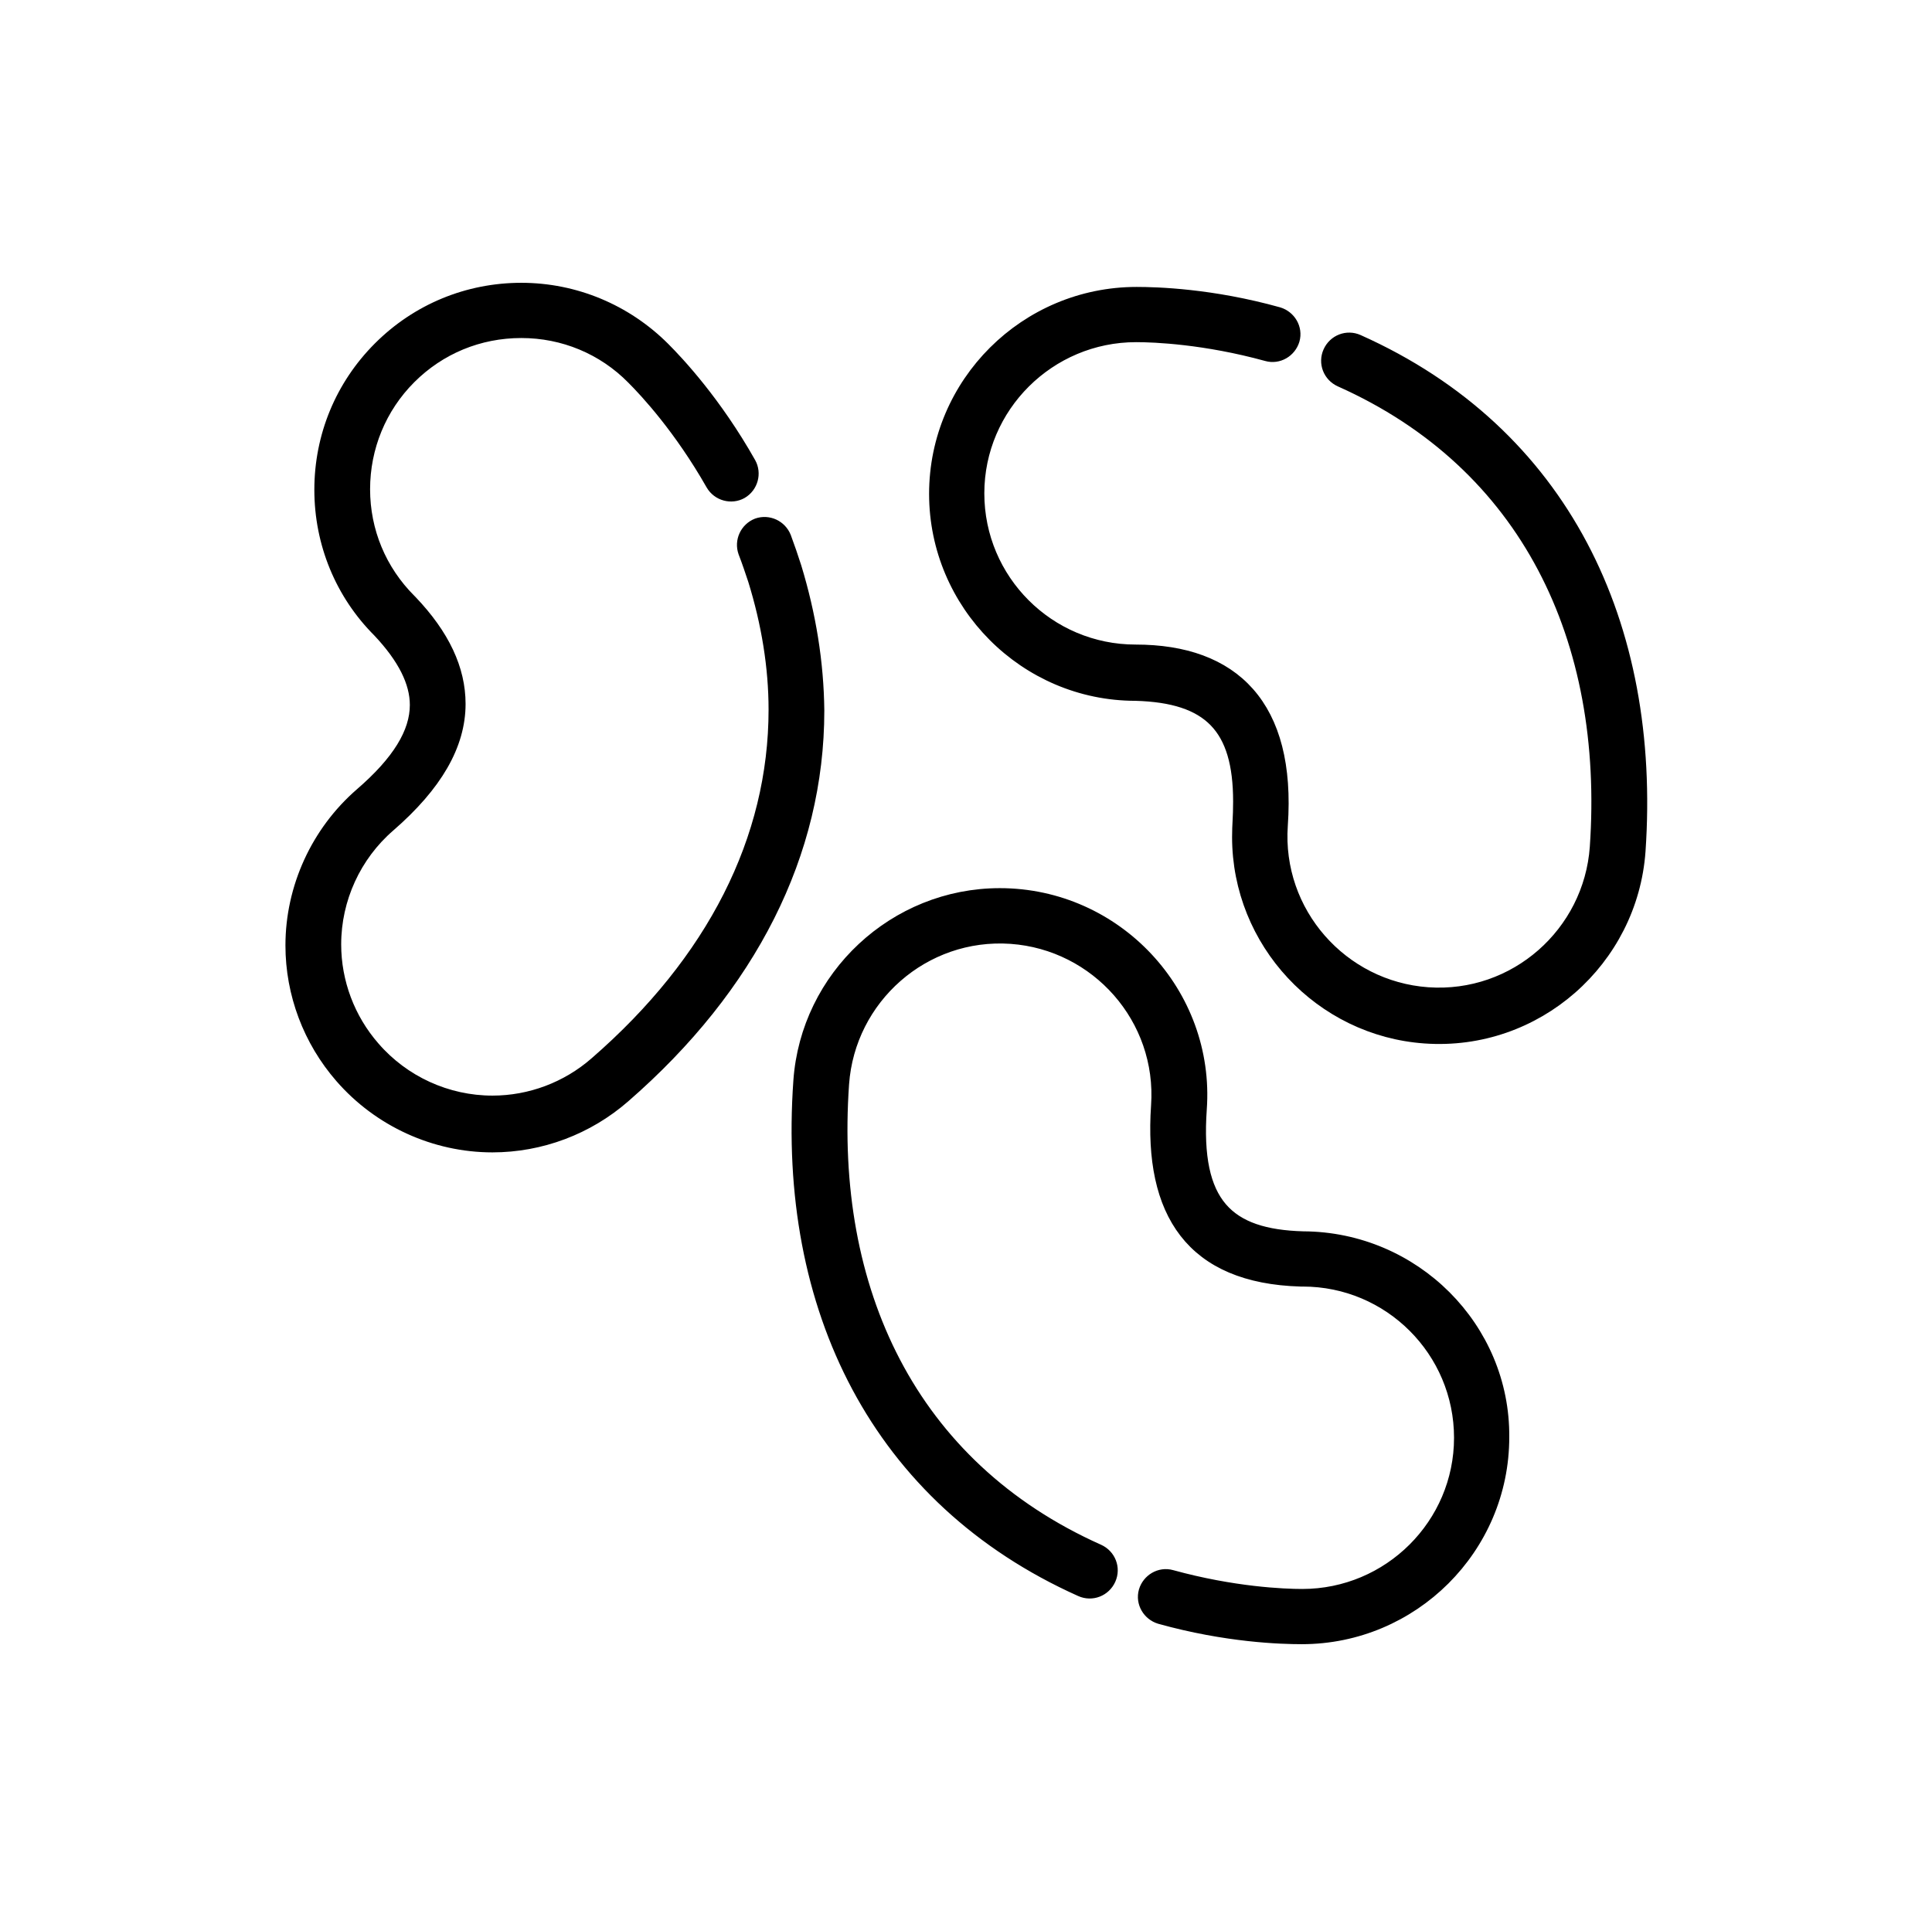
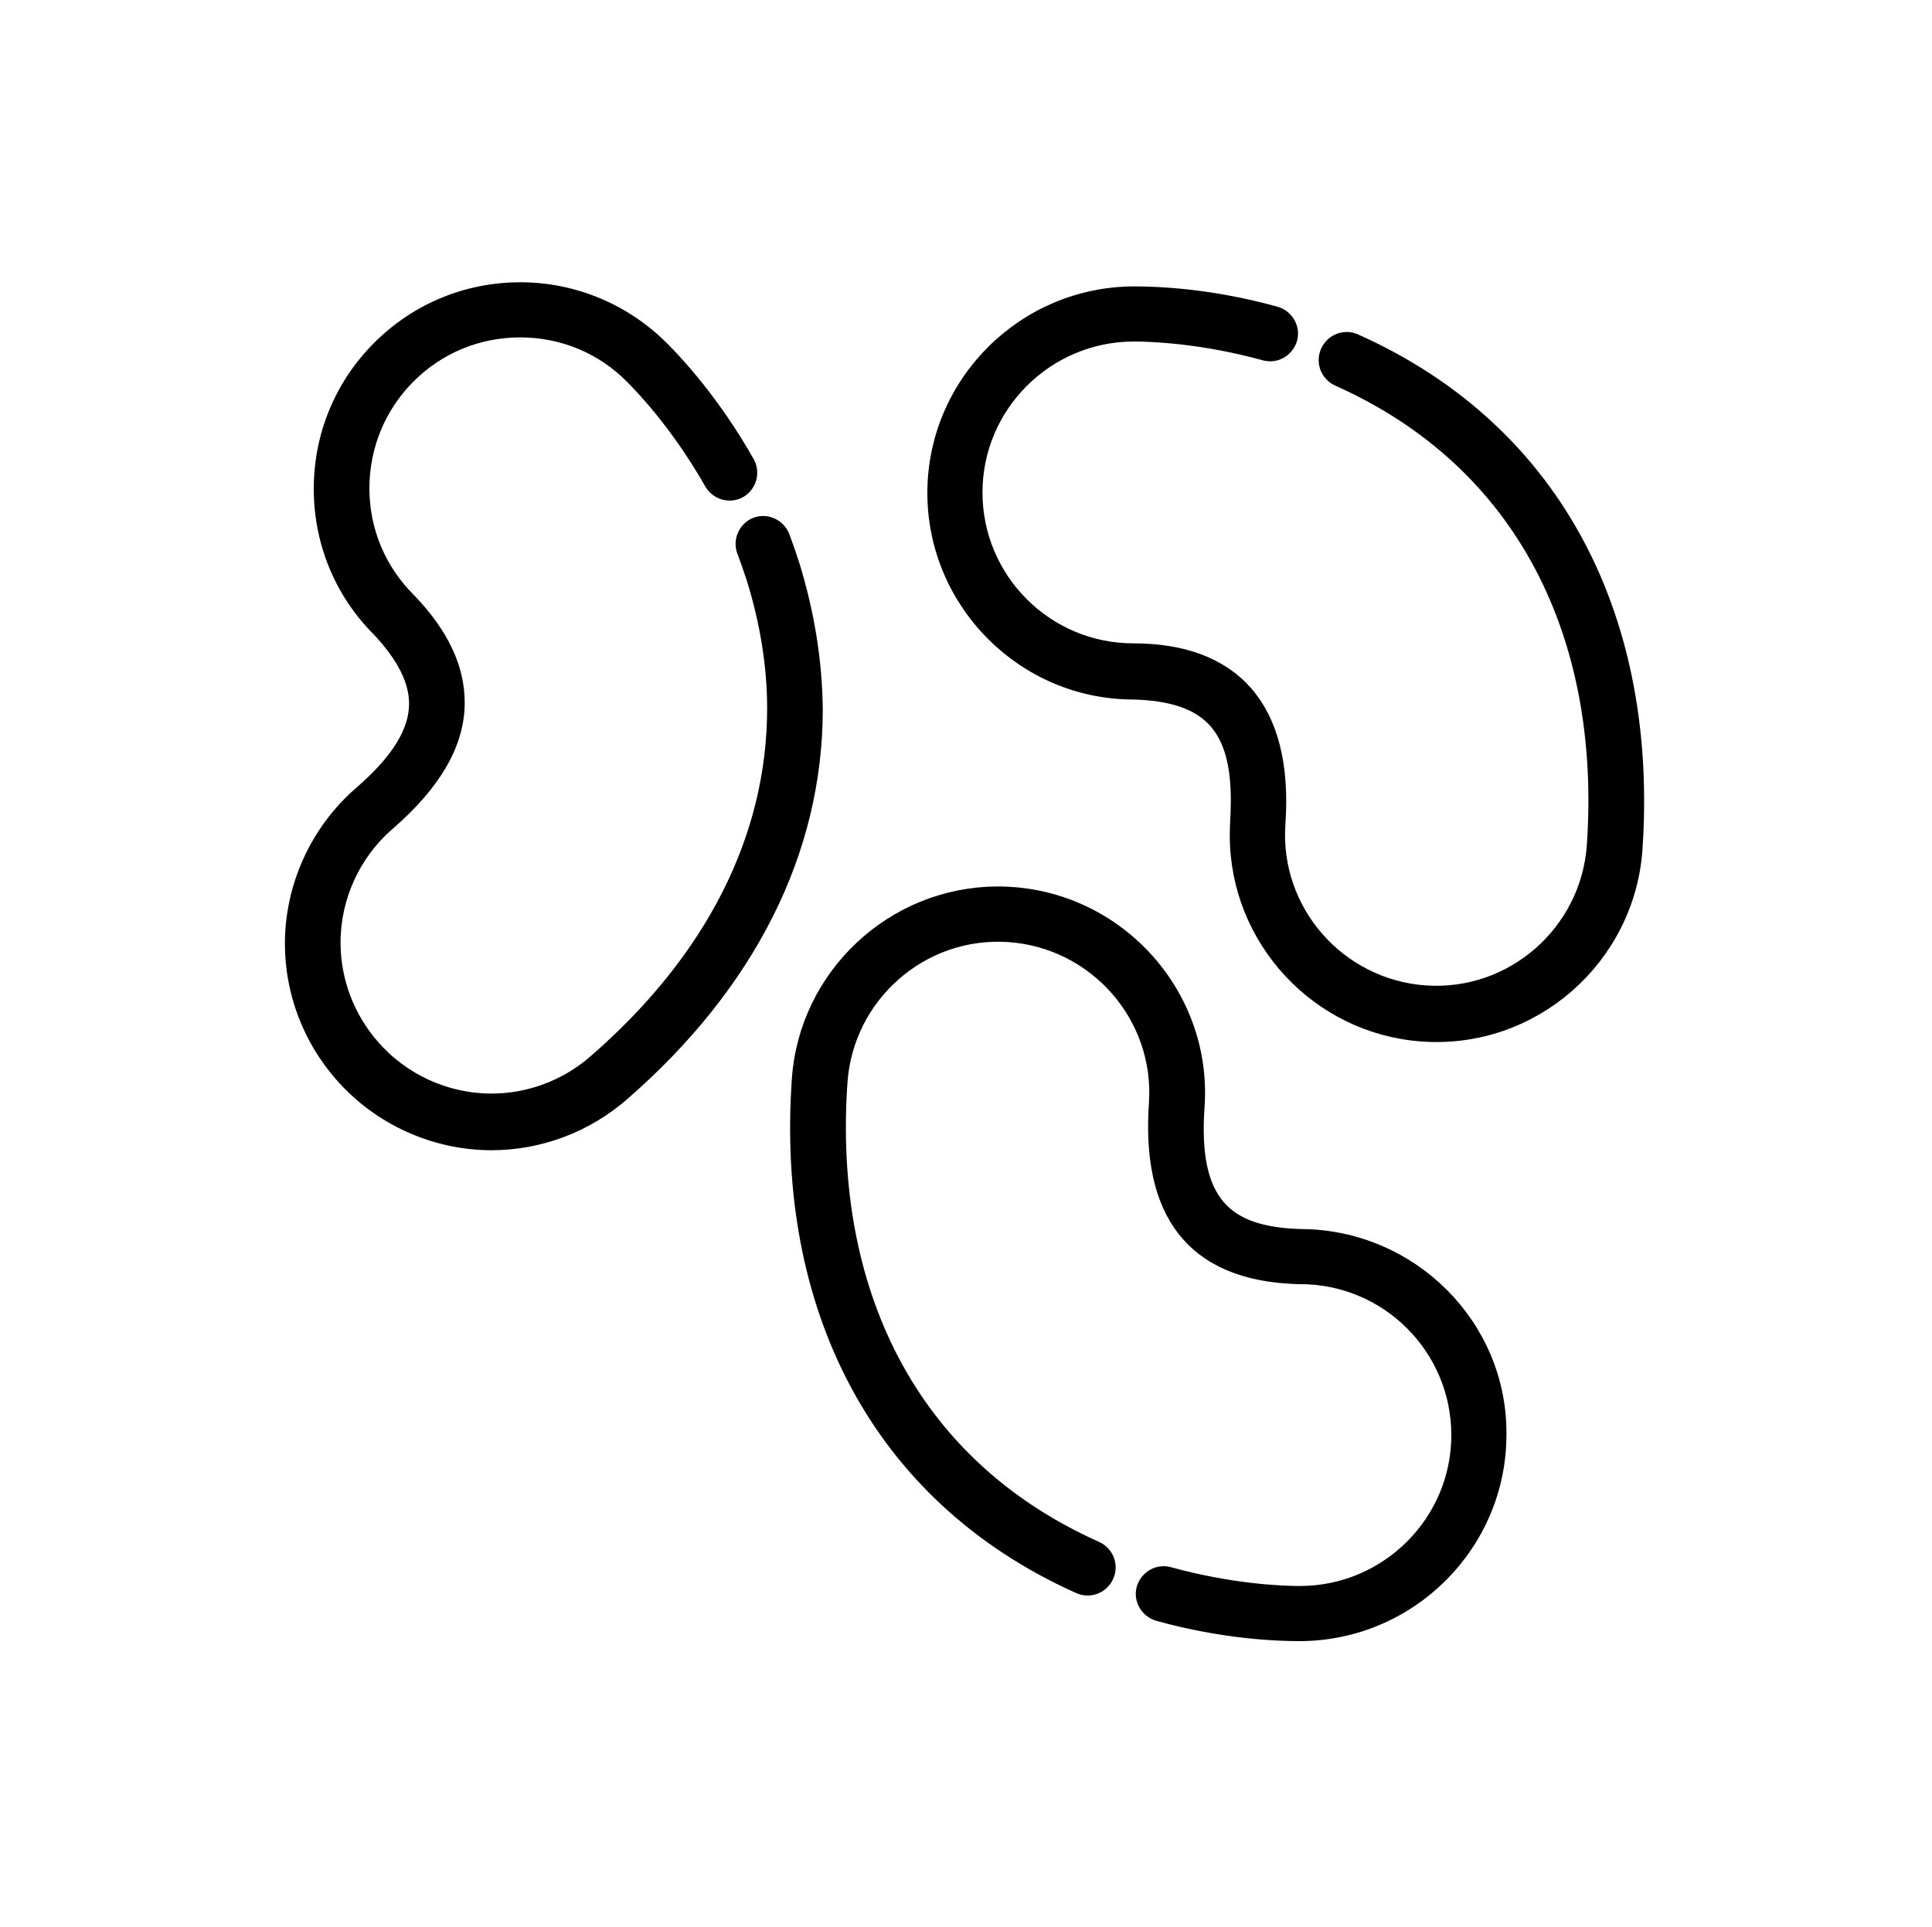
- <svg xmlns="http://www.w3.org/2000/svg" id="Layer_1" x="0px" y="0px" viewBox="0 0 374.3 373.3" style="enable-background:new 0 0 374.3 373.3;" xml:space="preserve">
-   <g>
-     <path class="st0" style="stroke: #000000;stroke-width: 3; stroke-miterlimit: 10;" d="M263,66.3c-2-0.9-4.3,0-5.2,2c-0.9,2,0,4.3,2,5.2c36.3,16.2,52.5,50.3,49.7,90.7 c-1.2,16.8-15.8,29.8-32.9,28.6c-16.8-1.2-29.8-15.8-28.6-32.9c1.6-23-9.2-33.5-28-33.5c-17,0-30.8-13.8-30.8-30.8 c0-17,13.9-30.8,30.9-30.8c3.6,0,13.4,0.4,25.4,3.7c2.1,0.6,4.2-0.7,4.8-2.7c0.6-2.1-0.7-4.2-2.7-4.8c-12.9-3.6-23.5-3.9-27.4-3.9 c-21.3,0-38.7,17.3-38.7,38.6c0,21.2,17.3,38.6,38.5,38.6c14.5,0.4,20.4,6.5,20.4,21c0,3.3-0.2,4.3-0.2,6.9 c0,20.2,15.8,37.1,35.9,38.5c21.4,1.5,39.7-14.8,41.2-35.8C320.3,121.2,302.6,84,263,66.3z">
-         </path>
-     <path class="st0" style="stroke: #000000;stroke-width: 3; stroke-miterlimit: 10;" d="M252.5,240.1c-14.8-0.4-21.5-6.6-20.2-25.2c1.6-22.2-16.2-41.3-38.6-41.3c-20.2,0-37.1,15.8-38.5,35.9 c-3.1,43.8,15,80.8,54.3,98.4c2,0.9,4.3,0,5.2-2c0.9-2,0-4.3-2-5.2c-36.7-16.4-52.5-50.8-49.7-90.7c1.2-16.8,15.8-29.8,32.9-28.6 c16.8,1.2,29.8,15.8,28.6,32.9c-1.4,20.6,6.6,32.9,27.5,33.5c0.2,0,0.3,0,0.4,0c17,0,30.8,13.8,30.8,30.8c0,17-13.9,30.8-30.9,30.8 c-3.6,0-13.4-0.4-25.4-3.7c-2.1-0.6-4.2,0.7-4.8,2.7c-0.6,2.1,0.7,4.2,2.7,4.8c12.9,3.6,23.5,3.9,27.4,3.9 c21.3,0,38.7-17.3,38.7-38.6C291.1,257.5,273.8,240.2,252.5,240.1z">
-         </path>
-     <path class="st0" style="stroke: #000000;stroke-width: 3; stroke-miterlimit: 10;" d="M153.8,110c-0.6-1.9-1.3-3.9-2-5.8c-0.8-2-3-3-5-2.3c-2,0.8-3,3-2.3,5c0.7,1.8,1.3,3.6,1.9,5.4 c2.6,8.4,4,16.9,4,25.2c0,25.2-12,48.9-34.8,68.7c-5.6,4.9-12.8,7.6-20.2,7.6c-8.9,0-17.4-3.9-23.2-10.6 c-4.9-5.6-7.6-12.8-7.6-20.2c0-8.9,3.9-17.4,10.6-23.2c9.1-7.9,13.5-15.6,13.5-23.4c0-6.6-3-13.1-9.3-19.7c0,0,0,0,0,0l0,0 c-0.1-0.1-0.2-0.2-0.2-0.2c0,0,0,0,0,0c-5.8-5.8-9-13.5-9-21.7c0-8.2,3.2-16,9-21.8c5.8-5.8,13.5-9,21.8-9c8.2,0,16,3.2,21.8,9.1 c2.6,2.6,9.2,9.7,15.4,20.6c1.1,1.9,3.5,2.5,5.3,1.5c1.9-1.1,2.5-3.5,1.5-5.3c-6.6-11.7-13.8-19.4-16.6-22.2 c-7.3-7.3-17.1-11.4-27.4-11.4c-10.3,0-20,4-27.3,11.3c-7.3,7.3-11.3,17-11.3,27.3c0,10.3,4,20,11.2,27.2c4.9,5.2,7.3,10,7.3,14.5 c0,5.5-3.5,11.2-10.8,17.5c-8.4,7.3-13.3,18-13.3,29.1c0,9.3,3.4,18.3,9.5,25.3c7.3,8.4,18,13.3,29.1,13.3c9.3,0,18.3-3.4,25.3-9.5 c24.5-21.3,37.5-47.1,37.5-74.6C158.1,128.4,156.6,119.2,153.8,110z">
-         </path>
-   </g>
+ <svg xmlns="http://www.w3.org/2000/svg" width="375" height="374" viewBox="0 0 375 374" fill="none">
+   <path d="M263 66.3C261 65.4 258.7 66.3 257.8 68.3C256.9 70.3 257.8 72.6 259.8 73.5C296.1 89.7 312.3 123.8 309.5 164.2C308.3 181 293.7 194 276.6 192.8C259.8 191.6 246.8 177 248 159.9C249.6 136.9 238.8 126.4 220 126.4C203 126.4 189.2 112.6 189.2 95.6C189.2 78.6 203.1 64.8 220.1 64.8C223.7 64.8 233.5 65.2 245.5 68.5C247.6 69.1 249.7 67.8 250.3 65.8C250.9 63.7 249.6 61.6 247.6 61C234.7 57.4 224.1 57.1 220.2 57.1C198.9 57.1 181.5 74.4 181.5 95.7C181.5 116.9 198.8 134.3 220 134.3C234.5 134.7 240.4 140.8 240.4 155.3C240.4 158.6 240.2 159.6 240.2 162.2C240.2 182.4 256 199.3 276.1 200.7C297.5 202.2 315.8 185.9 317.3 164.9C320.3 121.2 302.6 84 263 66.3Z" fill="black" stroke="black" stroke-width="3" stroke-miterlimit="10" />
+   <path d="M252.5 240.1C237.7 239.7 231 233.5 232.3 214.9C233.9 192.7 216.1 173.6 193.7 173.6C173.5 173.6 156.6 189.4 155.2 209.5C152.1 253.3 170.2 290.3 209.5 307.9C211.5 308.8 213.8 307.9 214.7 305.9C215.6 303.9 214.7 301.6 212.7 300.7C176 284.3 160.2 249.9 163 210C164.2 193.2 178.8 180.2 195.9 181.4C212.7 182.6 225.7 197.2 224.5 214.3C223.1 234.9 231.1 247.2 252 247.8C252.2 247.8 252.3 247.8 252.4 247.8C269.4 247.8 283.2 261.6 283.2 278.6C283.2 295.6 269.3 309.4 252.3 309.4C248.7 309.4 238.9 309 226.9 305.7C224.8 305.1 222.7 306.4 222.1 308.4C221.5 310.5 222.8 312.6 224.8 313.2C237.7 316.8 248.3 317.1 252.2 317.1C273.5 317.1 290.9 299.8 290.9 278.5C291.1 257.5 273.8 240.2 252.5 240.1Z" fill="black" stroke="black" stroke-width="3" stroke-miterlimit="10" />
+   <path d="M153.8 110C153.2 108.1 152.5 106.1 151.8 104.2C151 102.2 148.8 101.2 146.8 101.9C144.8 102.7 143.8 104.9 144.5 106.9C145.2 108.7 145.8 110.5 146.4 112.3C149 120.7 150.4 129.2 150.4 137.5C150.4 162.7 138.4 186.4 115.6 206.2C110 211.1 102.8 213.8 95.4 213.8C86.5 213.8 78 209.9 72.2 203.2C67.3 197.6 64.6 190.4 64.6 183C64.6 174.1 68.5 165.6 75.2 159.8C84.3 151.9 88.7 144.2 88.7 136.4C88.7 129.8 85.7 123.3 79.4 116.7C79.3 116.6 79.2 116.5 79.2 116.5C73.4 110.7 70.2 103 70.2 94.8C70.2 86.6 73.4 78.8 79.2 73C85 67.2 92.7 64 101 64C109.2 64 117 67.2 122.8 73.1C125.4 75.7 132 82.8 138.2 93.7C139.3 95.6 141.7 96.2 143.5 95.2C145.4 94.1 146 91.7 145 89.9C138.4 78.2 131.2 70.5 128.4 67.7C121.1 60.4 111.3 56.3 101 56.3C90.7 56.3 81 60.3 73.7 67.6C66.4 74.9 62.4 84.6 62.4 94.9C62.4 105.2 66.4 114.9 73.6 122.1C78.5 127.3 80.9 132.1 80.9 136.6C80.9 142.1 77.4 147.8 70.1 154.1C61.7 161.4 56.8 172.1 56.8 183.2C56.8 192.5 60.2 201.5 66.3 208.5C73.6 216.9 84.3 221.8 95.4 221.8C104.7 221.8 113.7 218.4 120.7 212.3C145.2 191 158.2 165.2 158.2 137.7C158.1 128.4 156.6 119.2 153.8 110Z" fill="black" stroke="black" stroke-width="3" stroke-miterlimit="10" />
</svg>
